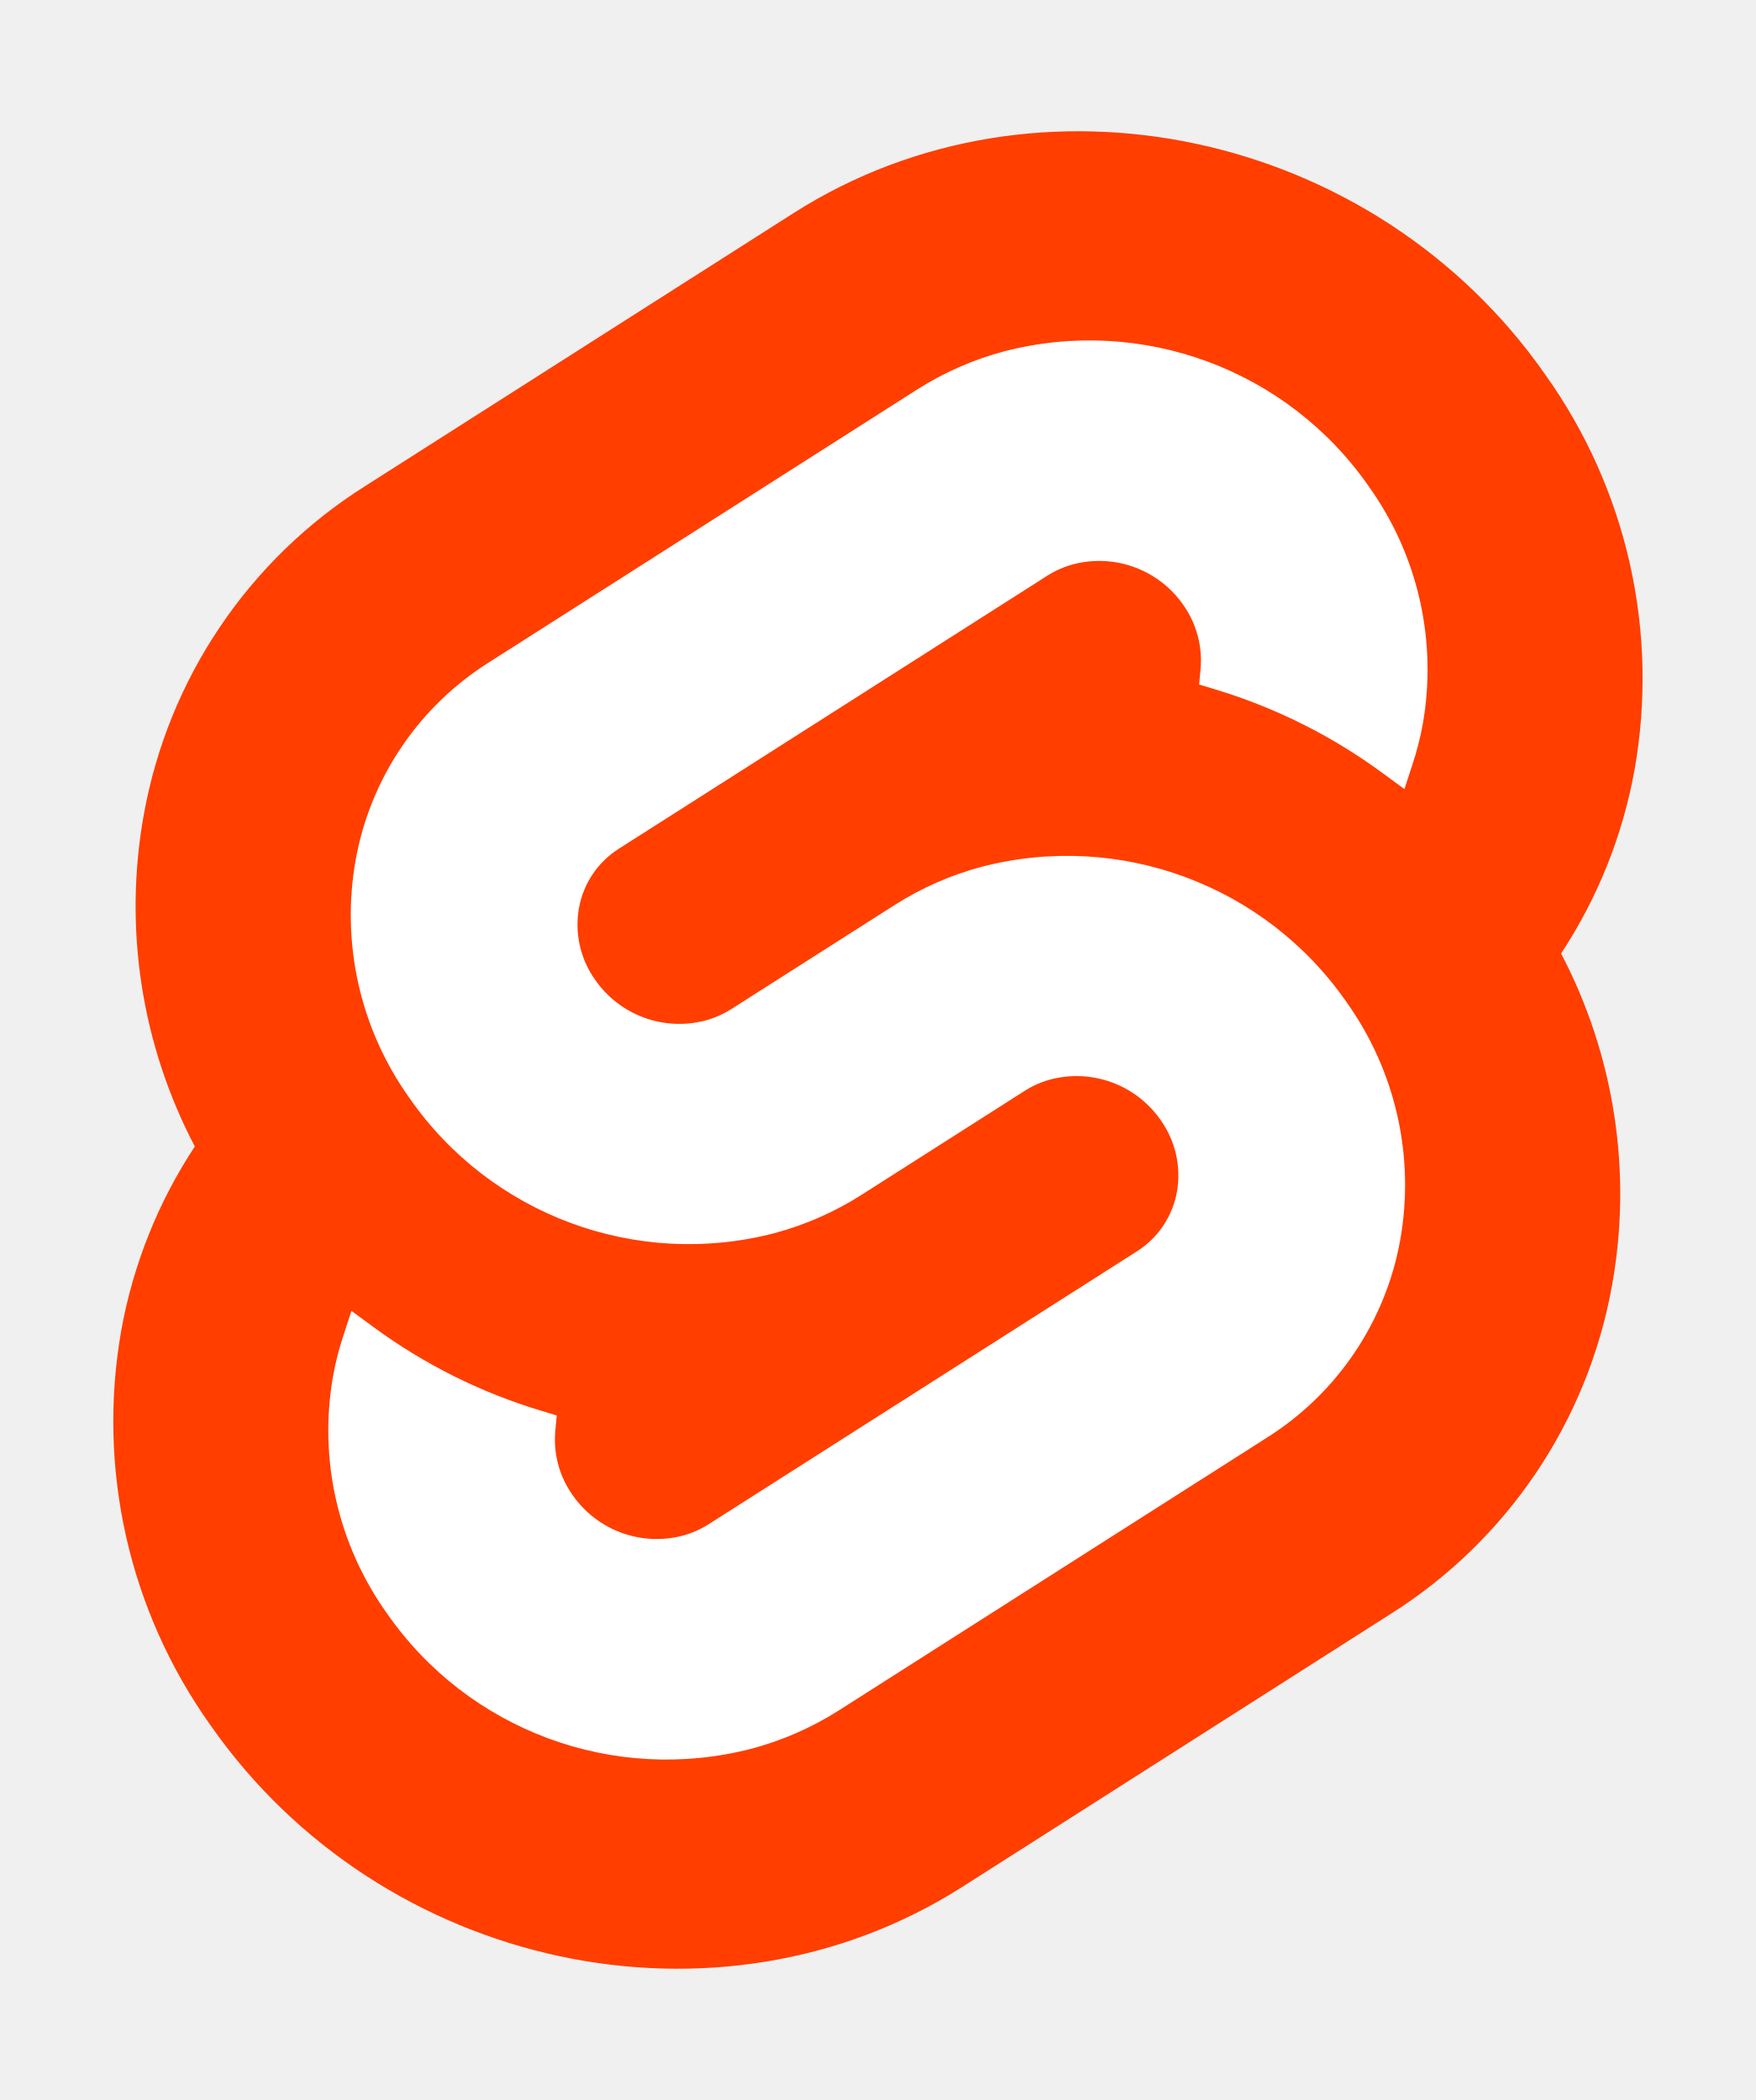
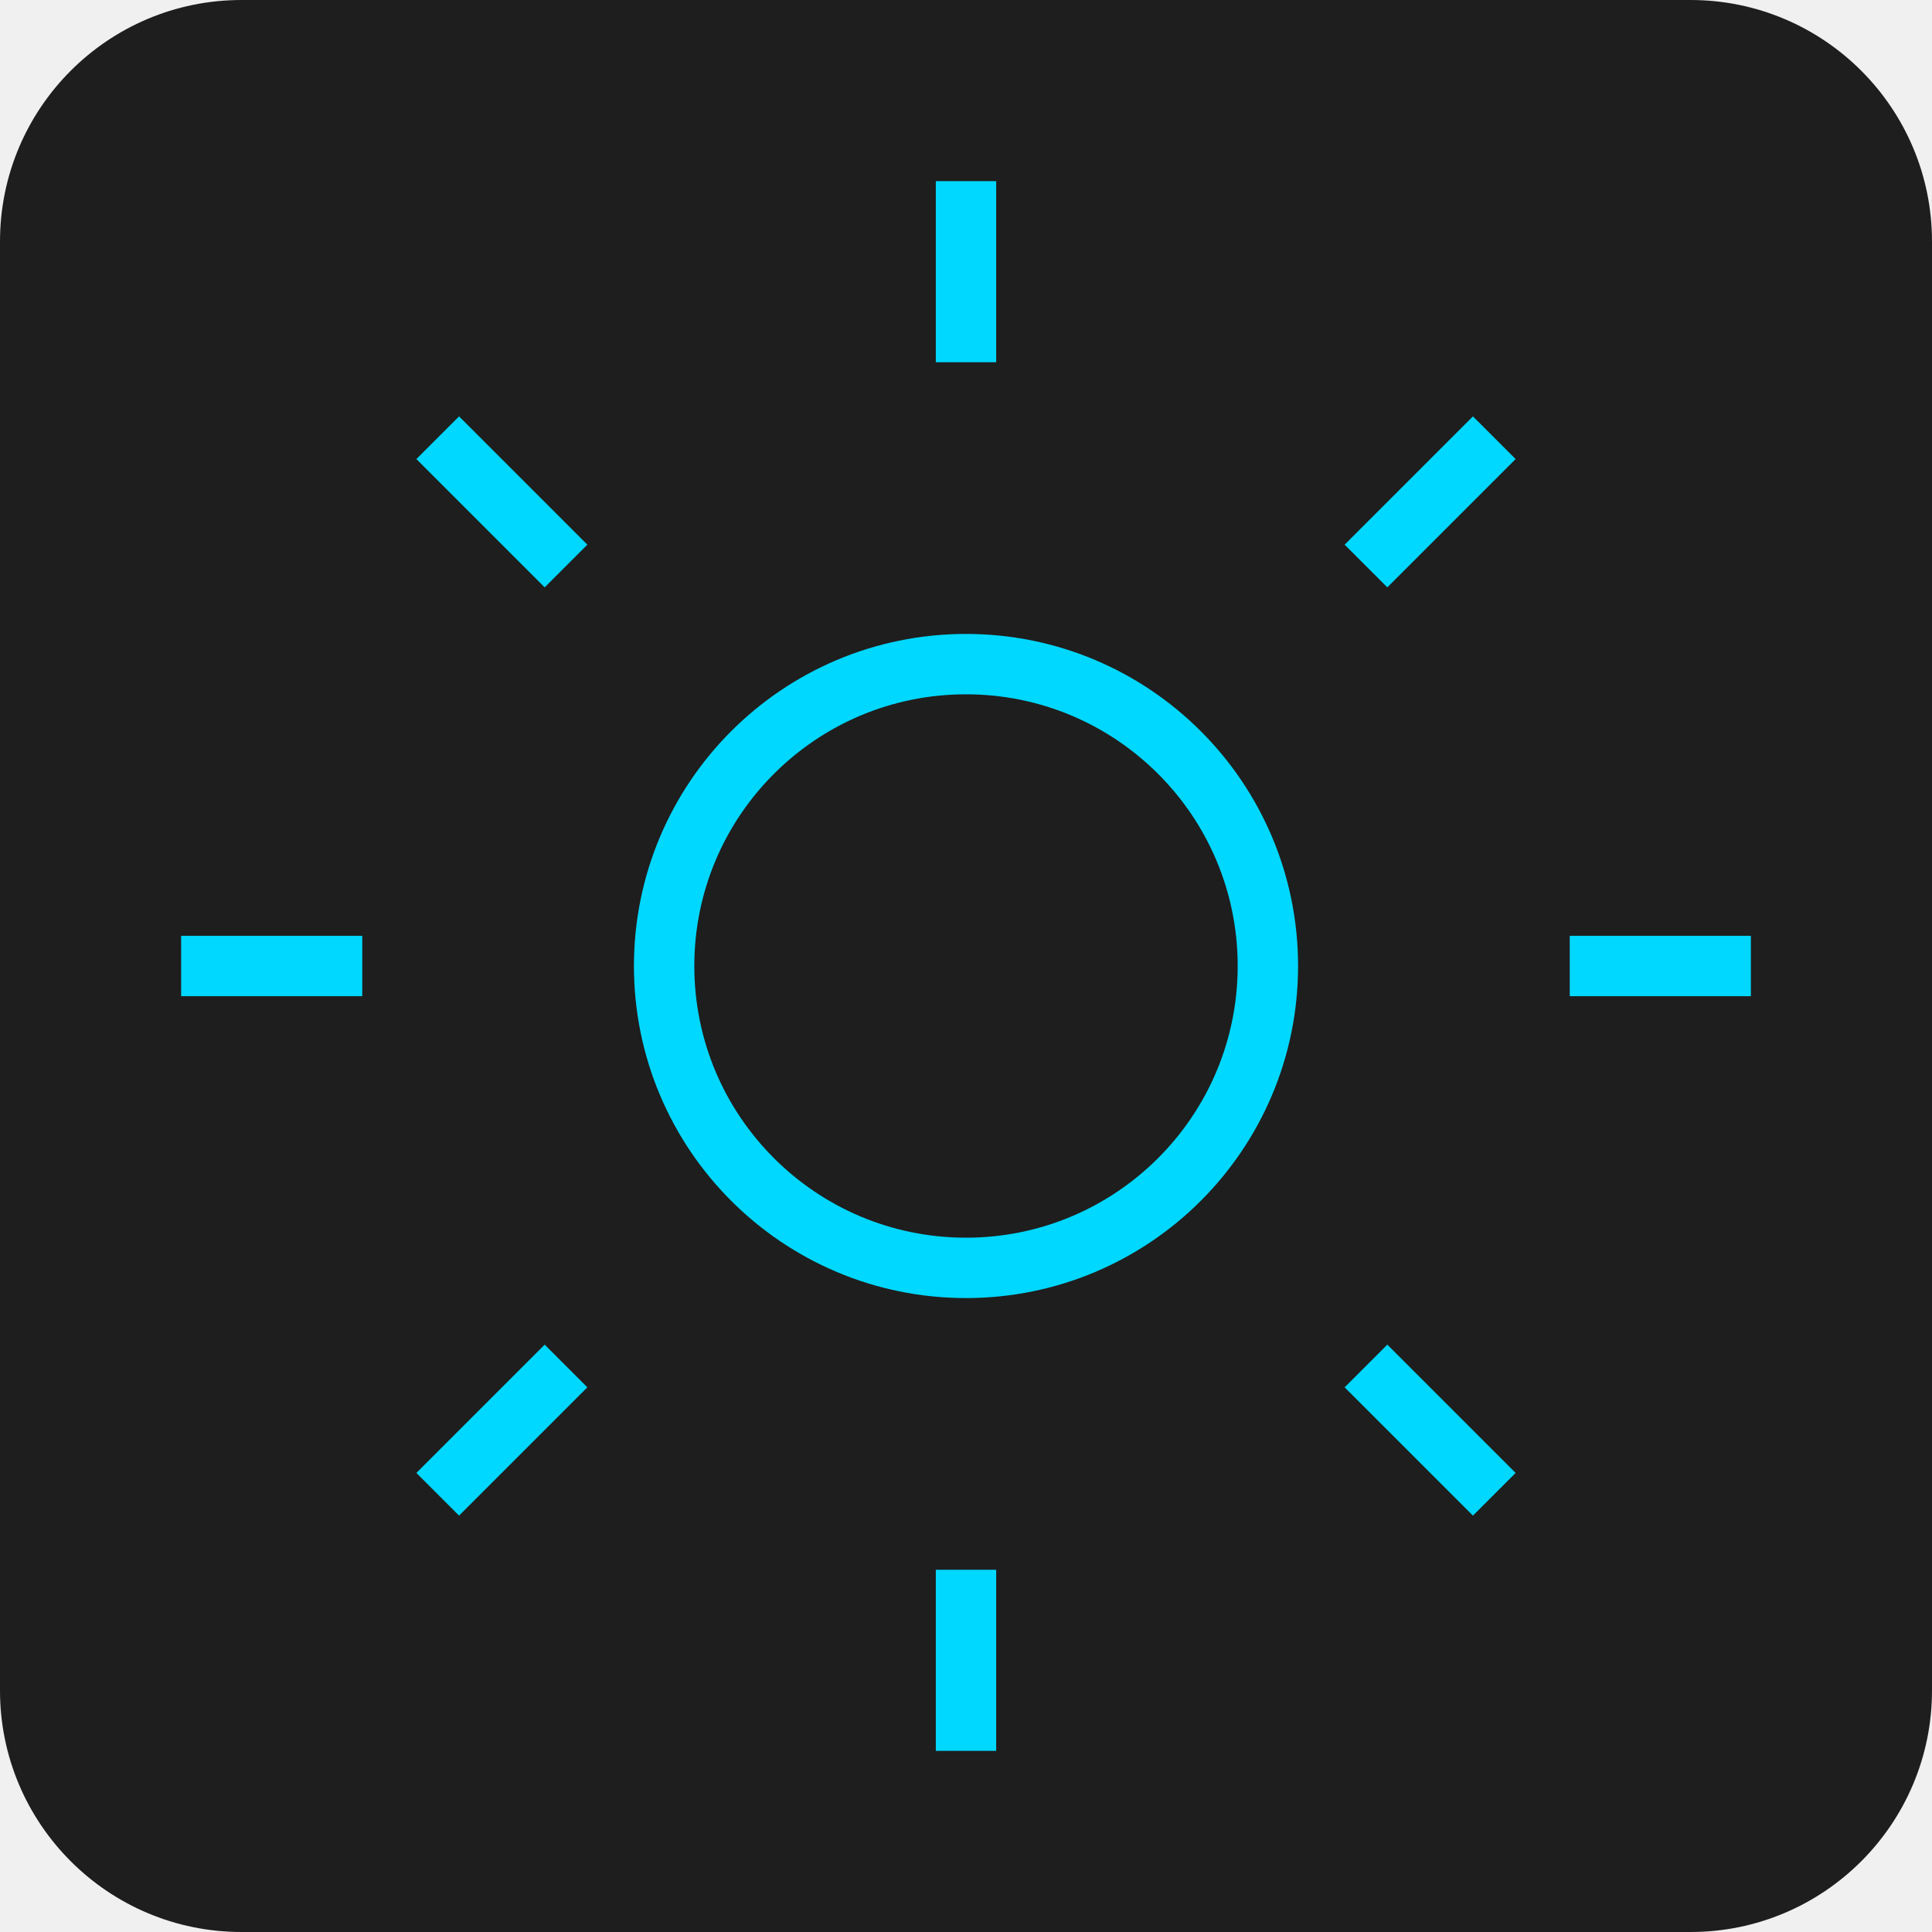
- <svg xmlns="http://www.w3.org/2000/svg" width="107" height="128" viewBox="0 0 107 128">
-   <path d="M94.157 22.819c-10.4-14.885-30.94-19.297-45.792-9.835L22.282 29.608A29.92 29.92 0 0 0 8.764 49.65a31.5 31.5 0 0 0 3.108 20.231 30 30 0 0 0-4.477 11.183 31.9 31.9 0 0 0 5.448 24.116c10.402 14.887 30.942 19.297 45.791 9.835l26.083-16.624A29.92 29.92 0 0 0 98.235 78.35a31.53 31.53 0 0 0-3.105-20.232 30 30 0 0 0 4.474-11.182 31.88 31.88 0 0 0-5.447-24.116" style="fill:#ff3e00" />
-   <path d="M45.817 106.582a20.72 20.72 0 0 1-22.237-8.243 19.17 19.17 0 0 1-3.277-14.503 18 18 0 0 1 .624-2.435l.49-1.498 1.337.981a33.6 33.6 0 0 0 10.203 5.098l.97.294-.09.968a5.85 5.85 0 0 0 1.052 3.878 6.24 6.24 0 0 0 6.695 2.485 5.8 5.8 0 0 0 1.603-.704L69.27 76.28a5.43 5.43 0 0 0 2.45-3.631 5.8 5.8 0 0 0-.987-4.371 6.24 6.24 0 0 0-6.698-2.487 5.7 5.7 0 0 0-1.6.704l-9.953 6.345a19 19 0 0 1-5.296 2.326 20.72 20.72 0 0 1-22.237-8.243 19.17 19.17 0 0 1-3.277-14.502 17.99 17.99 0 0 1 8.13-12.052l26.081-16.623a19 19 0 0 1 5.3-2.329 20.72 20.72 0 0 1 22.237 8.243 19.17 19.17 0 0 1 3.277 14.503 18 18 0 0 1-.624 2.435l-.49 1.498-1.337-.98a33.6 33.6 0 0 0-10.203-5.1l-.97-.294.09-.968a5.86 5.86 0 0 0-1.052-3.878 6.24 6.24 0 0 0-6.696-2.485 5.8 5.8 0 0 0-1.602.704L37.73 51.72a5.42 5.42 0 0 0-2.449 3.63 5.79 5.79 0 0 0 .986 4.372 6.24 6.24 0 0 0 6.698 2.486 5.8 5.8 0 0 0 1.602-.704l9.952-6.342a19 19 0 0 1 5.295-2.328 20.72 20.72 0 0 1 22.237 8.242 19.17 19.17 0 0 1 3.277 14.503 18 18 0 0 1-8.13 12.053l-26.081 16.622a19 19 0 0 1-5.3 2.328" style="fill:#fff" />
+ <svg xmlns="http://www.w3.org/2000/svg" width="64" height="64" viewBox="0 0 64 64" fill="none">
+   <rect width="64" height="64" rx="8" fill="#1E1E1E" />
+   <circle cx="32" cy="32" r="10" stroke="#00D8FF" stroke-width="2" />
+   <path d="M32 12V6M32 58V52M52 32H58M6 32H12M45.25 45.25L49.5 49.5M14.5 14.5L18.75 18.75M18.75 45.25L14.5 49.5M49.5 14.5L45.25 18.75" stroke="#00D8FF" stroke-width="2" />
+   <text x="32" y="36" text-anchor="middle" fill="white" font-family="Arial" font-size="10" font-weight="bold" />
</svg>
